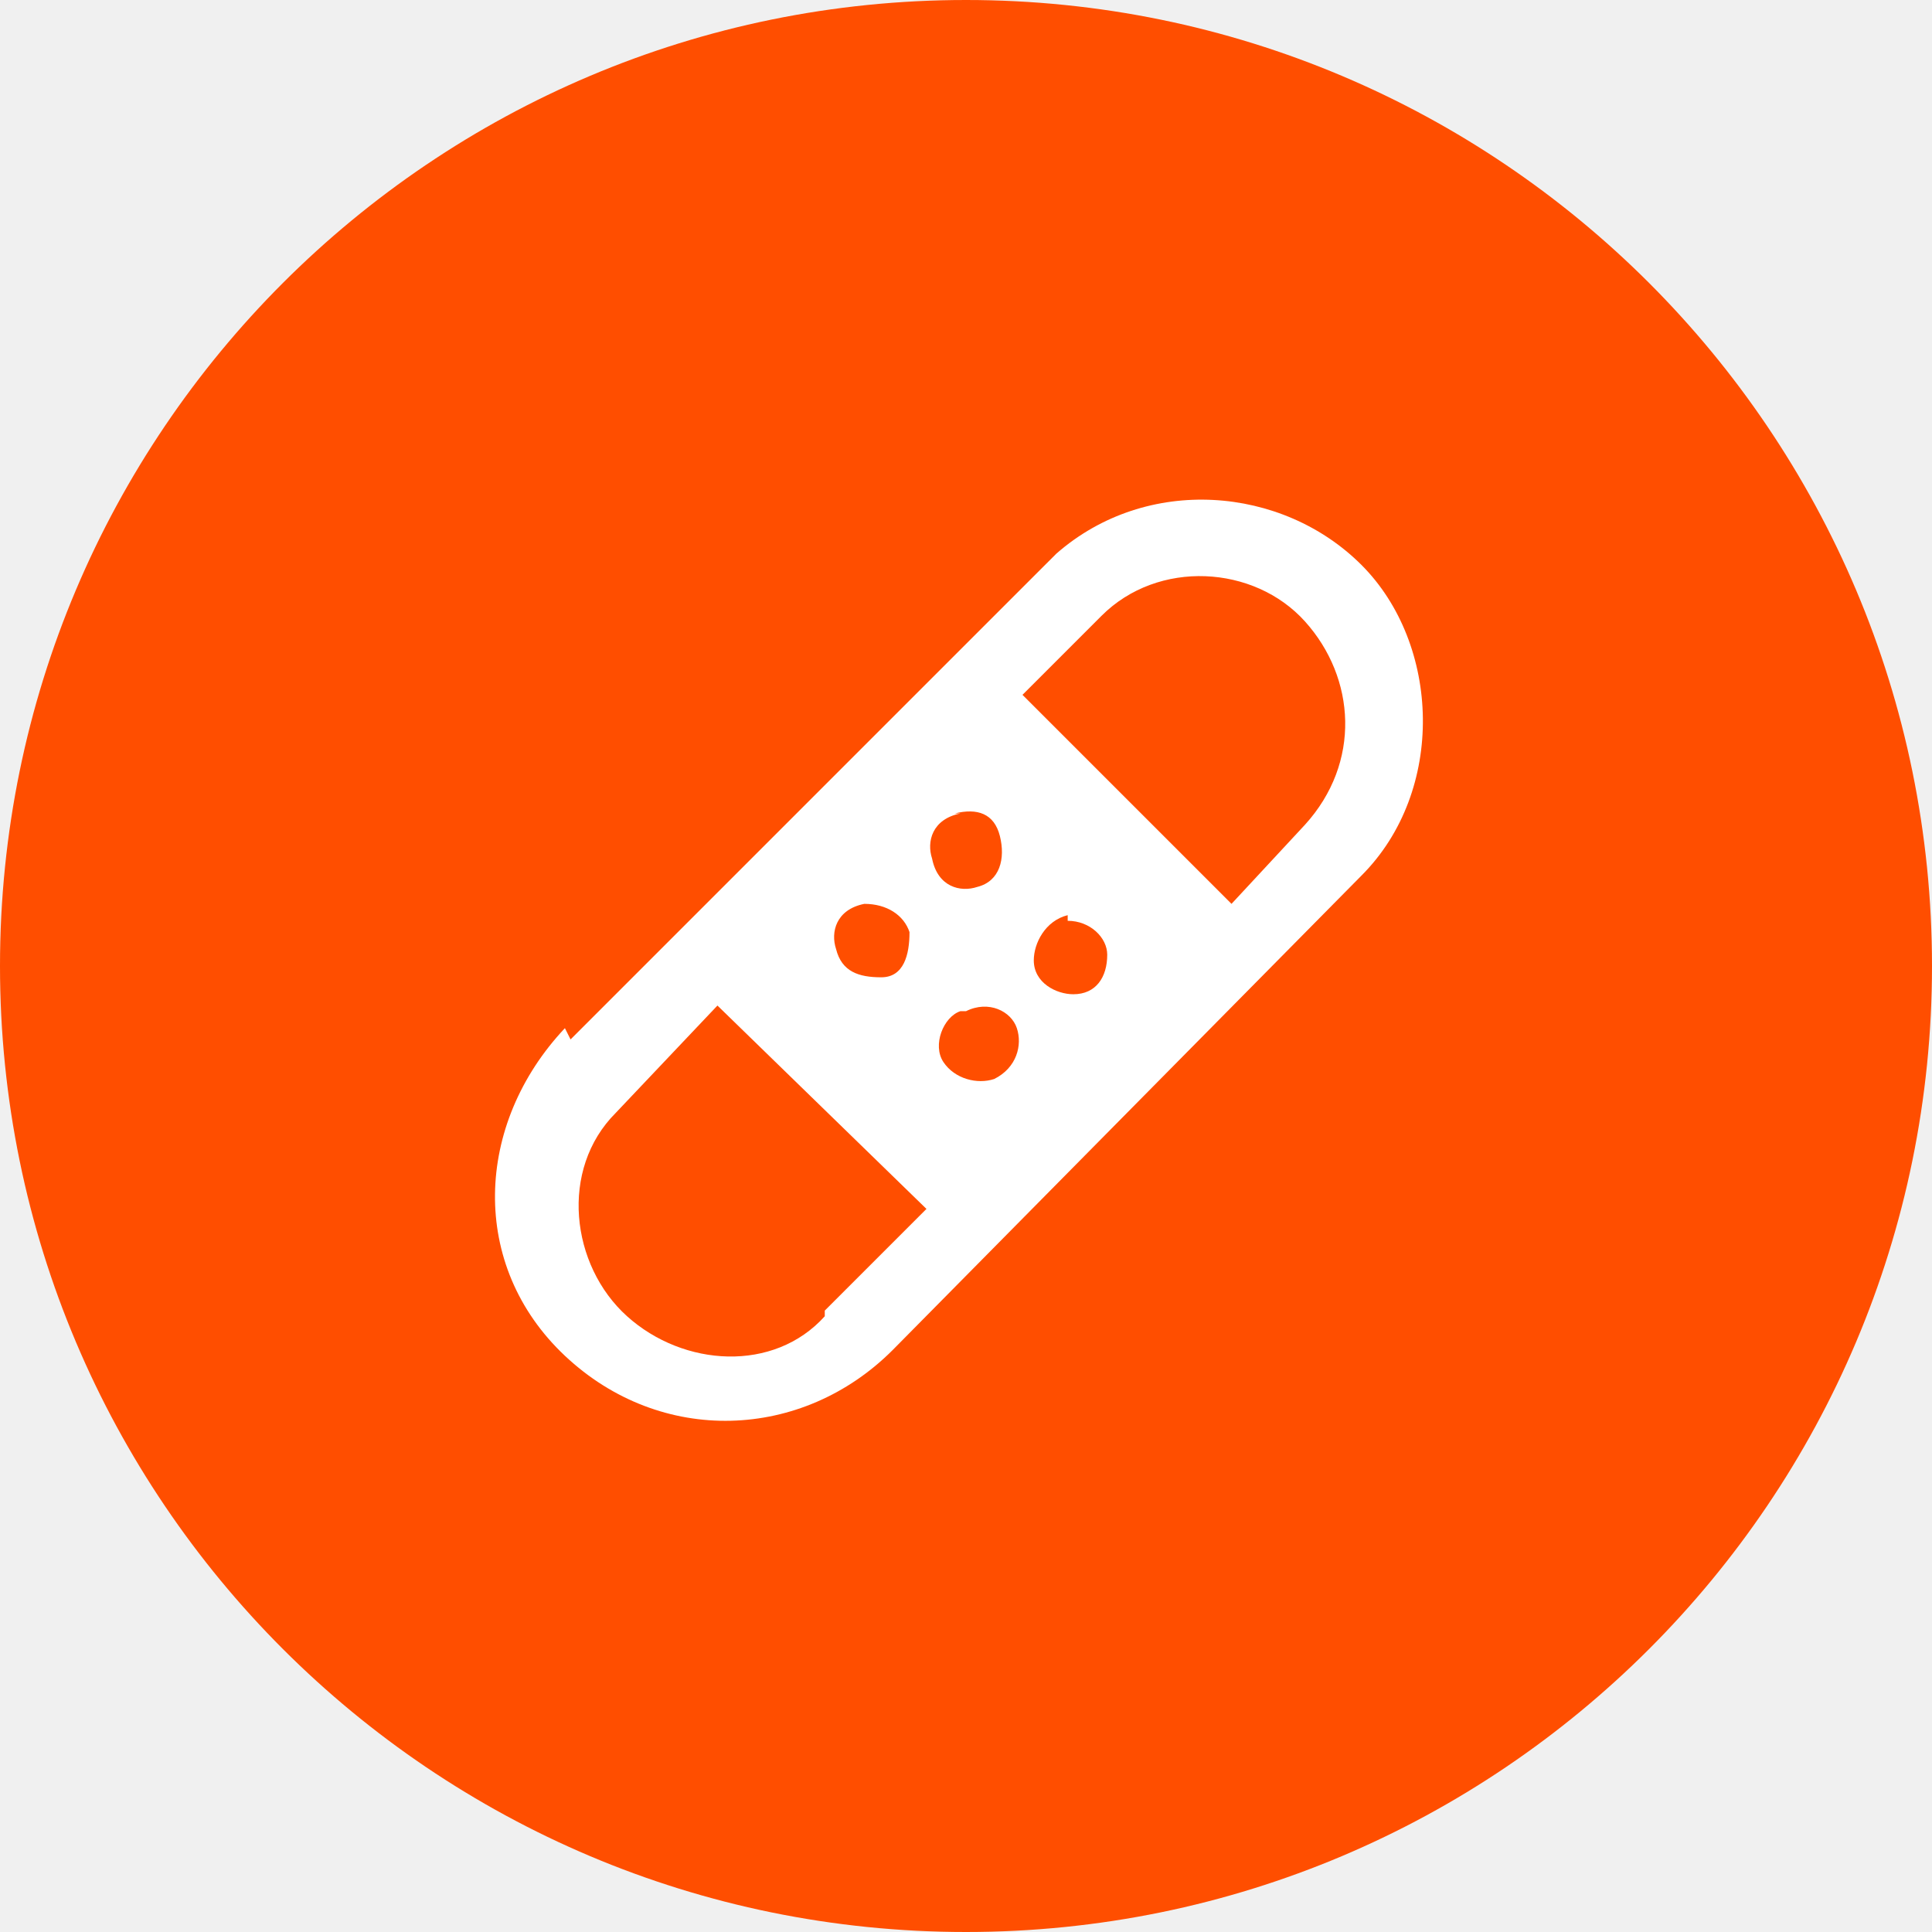
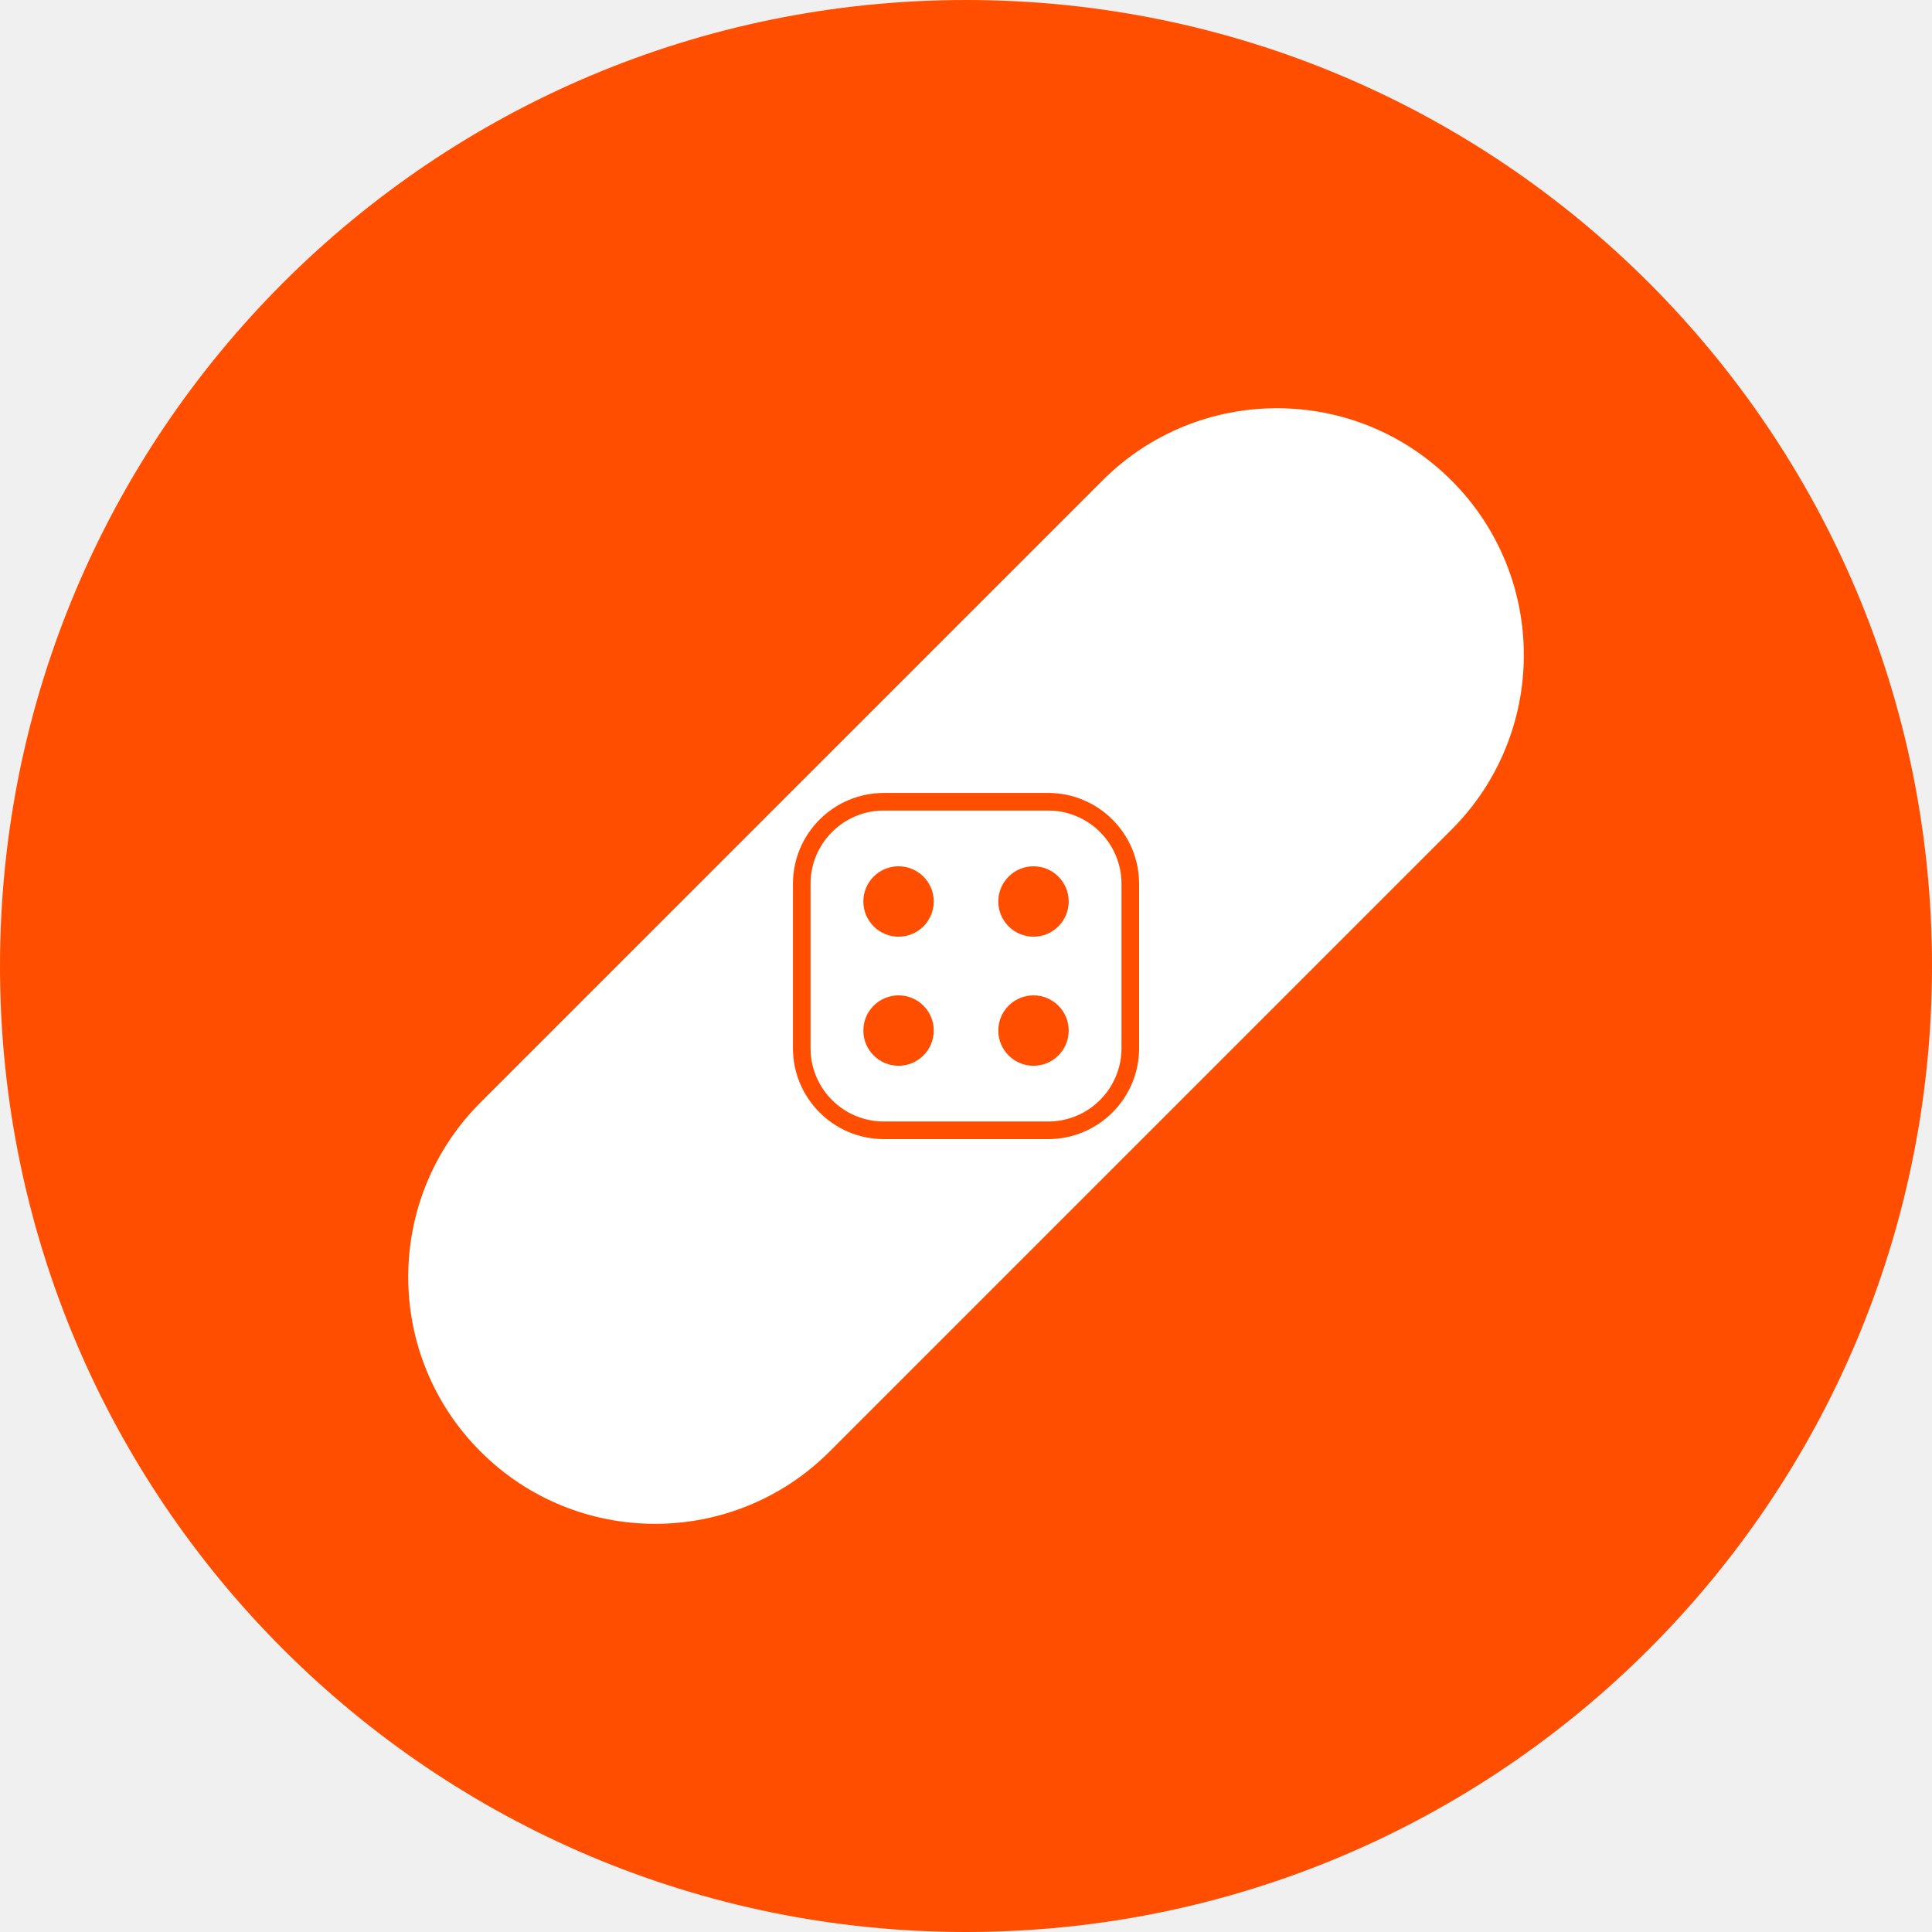
- <svg xmlns="http://www.w3.org/2000/svg" viewBox="0 0 34.2 34.2">
-   <circle fill="#ff4e00" cx="17.1" cy="17.1" r="17.1" />
-   <path fill="#fff" d="M10.1,18.4l7.7-7.7.9-.9c1.6-1.4,4-1.2,5.4.2s1.5,4,0,5.5l-8.3,8.4c-1.6,1.6-4.1,1.7-5.8.1s-1.6-4.1,0-5.8h0ZM21.8,16l1.3-1.4c1-1.1.9-2.6,0-3.6s-2.6-1.1-3.6-.1l-1.4,1.4s3.7,3.7,3.7,3.7ZM14.6,23.2l1.8-1.8-3.7-3.6-1.8,1.9c-1,1-.8,2.7.2,3.6s2.6,1,3.5,0h0Z" />
-   <path fill="#ff4e00" d="M17.1,17.9c.4-.2.8,0,.9.3.1.3,0,.7-.4.9-.3.1-.7,0-.9-.3s0-.8.3-.9h0Z" />
-   <path fill="#ff4e00" d="M15.3,16c.4,0,.7.2.8.5,0,.4-.1.8-.5.8s-.7-.1-.8-.5c-.1-.3,0-.7.5-.8Z" />
-   <path fill="#ff4e00" d="M16.9,14.4c.4-.1.7,0,.8.4.1.4,0,.8-.4.9-.3.1-.7,0-.8-.5-.1-.3,0-.7.5-.8h0Z" />
-   <path fill="#ff4e00" d="M18.9,16.3c.4,0,.7.3.7.6,0,.4-.2.7-.6.7-.3,0-.7-.2-.7-.6,0-.3.2-.7.6-.8h0Z" />
+ <svg xmlns="http://www.w3.org/2000/svg" viewBox="0 0 100 100">
+   <circle cx="50" cy="50" r="50" fill="#ff4e00" />
+   <g transform="translate(21.000 21.000) scale(0.07592) translate(-130 -130)" fill="#fff">
+     <path fill="#fff" fill-rule="evenodd" d="M181 605 605 181A168 168 0 0 1 843 419L419 843A168 168 0 0 1 181 605Z   M456 394H568A62 62 0 0 1 630 456V568A62 62 0 0 1 568 630H456A62 62 0 0 1 394 568V456A62 62 0 0 1 456 394Z   M456 406A50 50 0 0 0 406 456V568A50 50 0 0 0 456 618H568A50 50 0 0 0 618 568V456A50 50 0 0 0 568 406Z   M490 468A24 24 0 1 1 442 468 24 24 0 1 1 490 468Z   M582 468A24 24 0 1 1 534 468 24 24 0 1 1 582 468Z   M490 556A24 24 0 1 1 442 556 24 24 0 1 1 490 556Z   M582 556A24 24 0 1 1 534 556 24 24 0 1 1 582 556Z" />
+   </g>
</svg>
